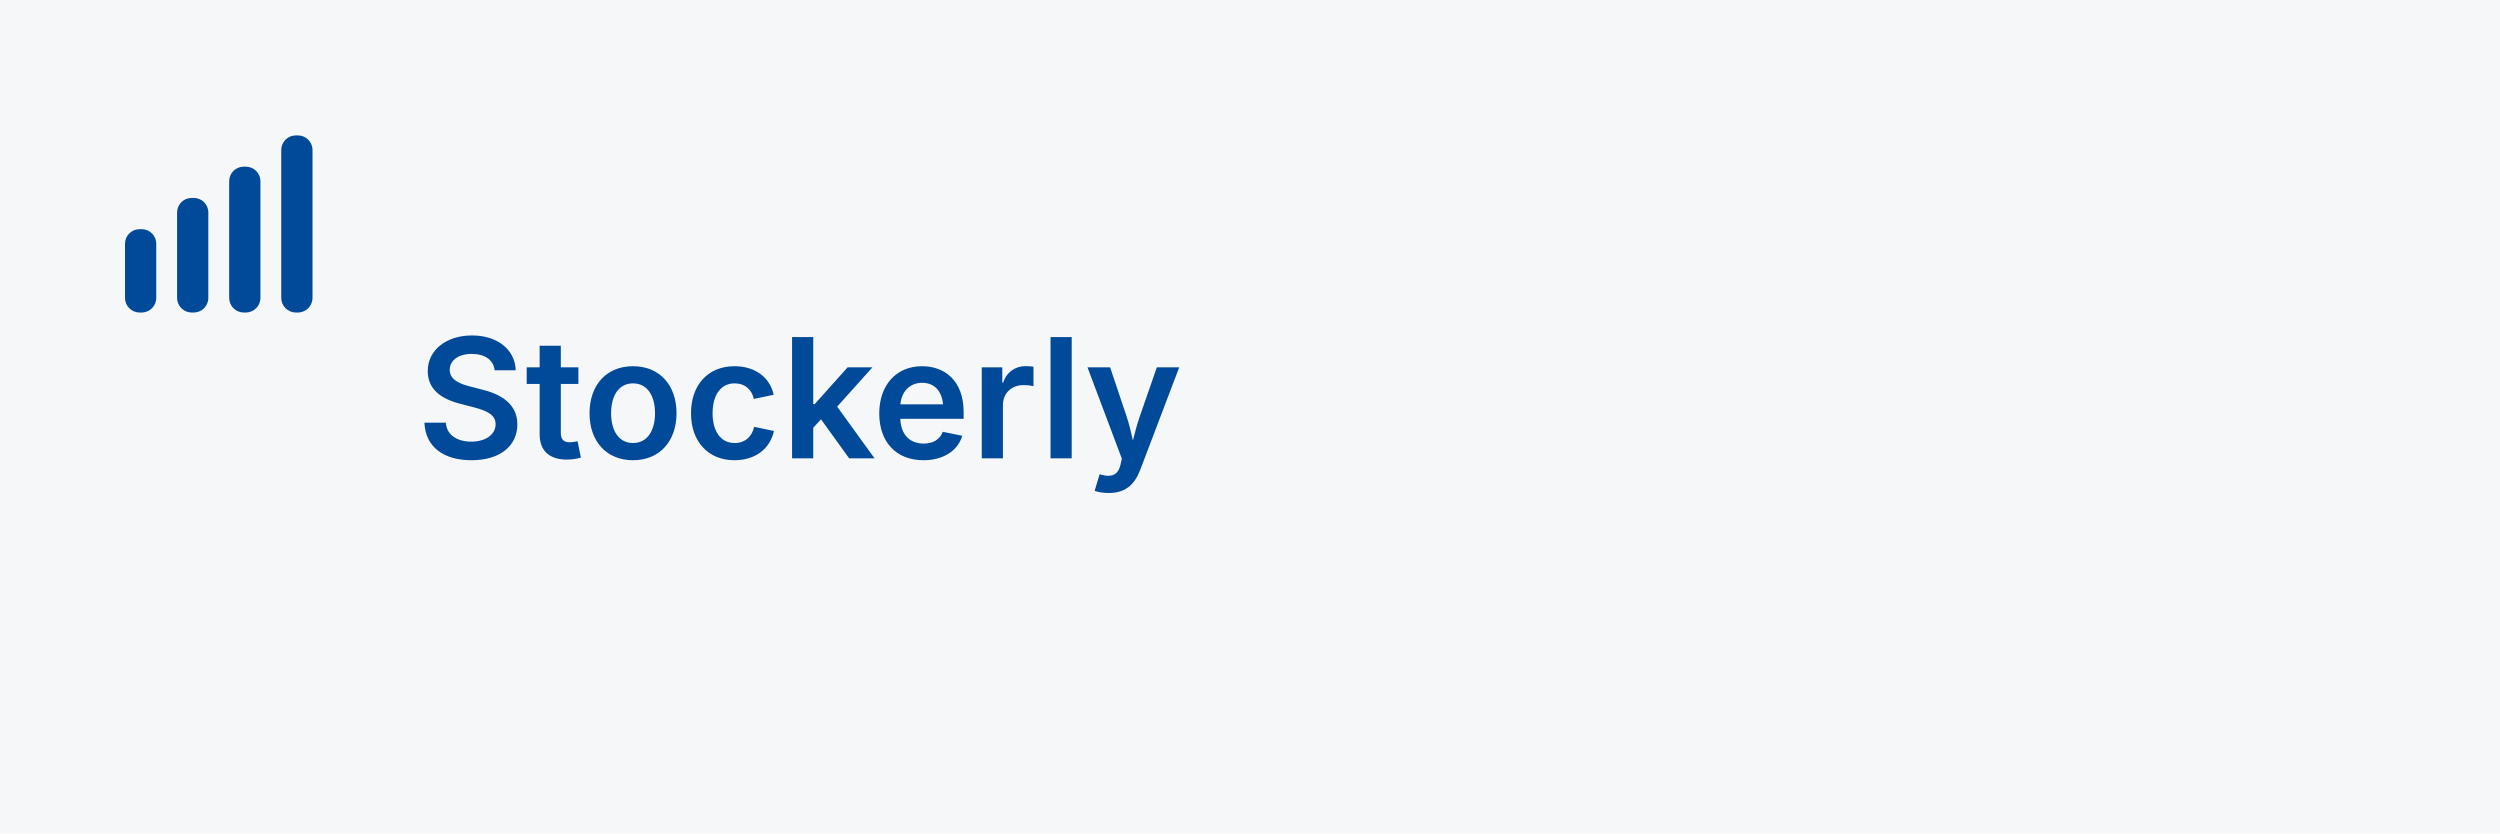
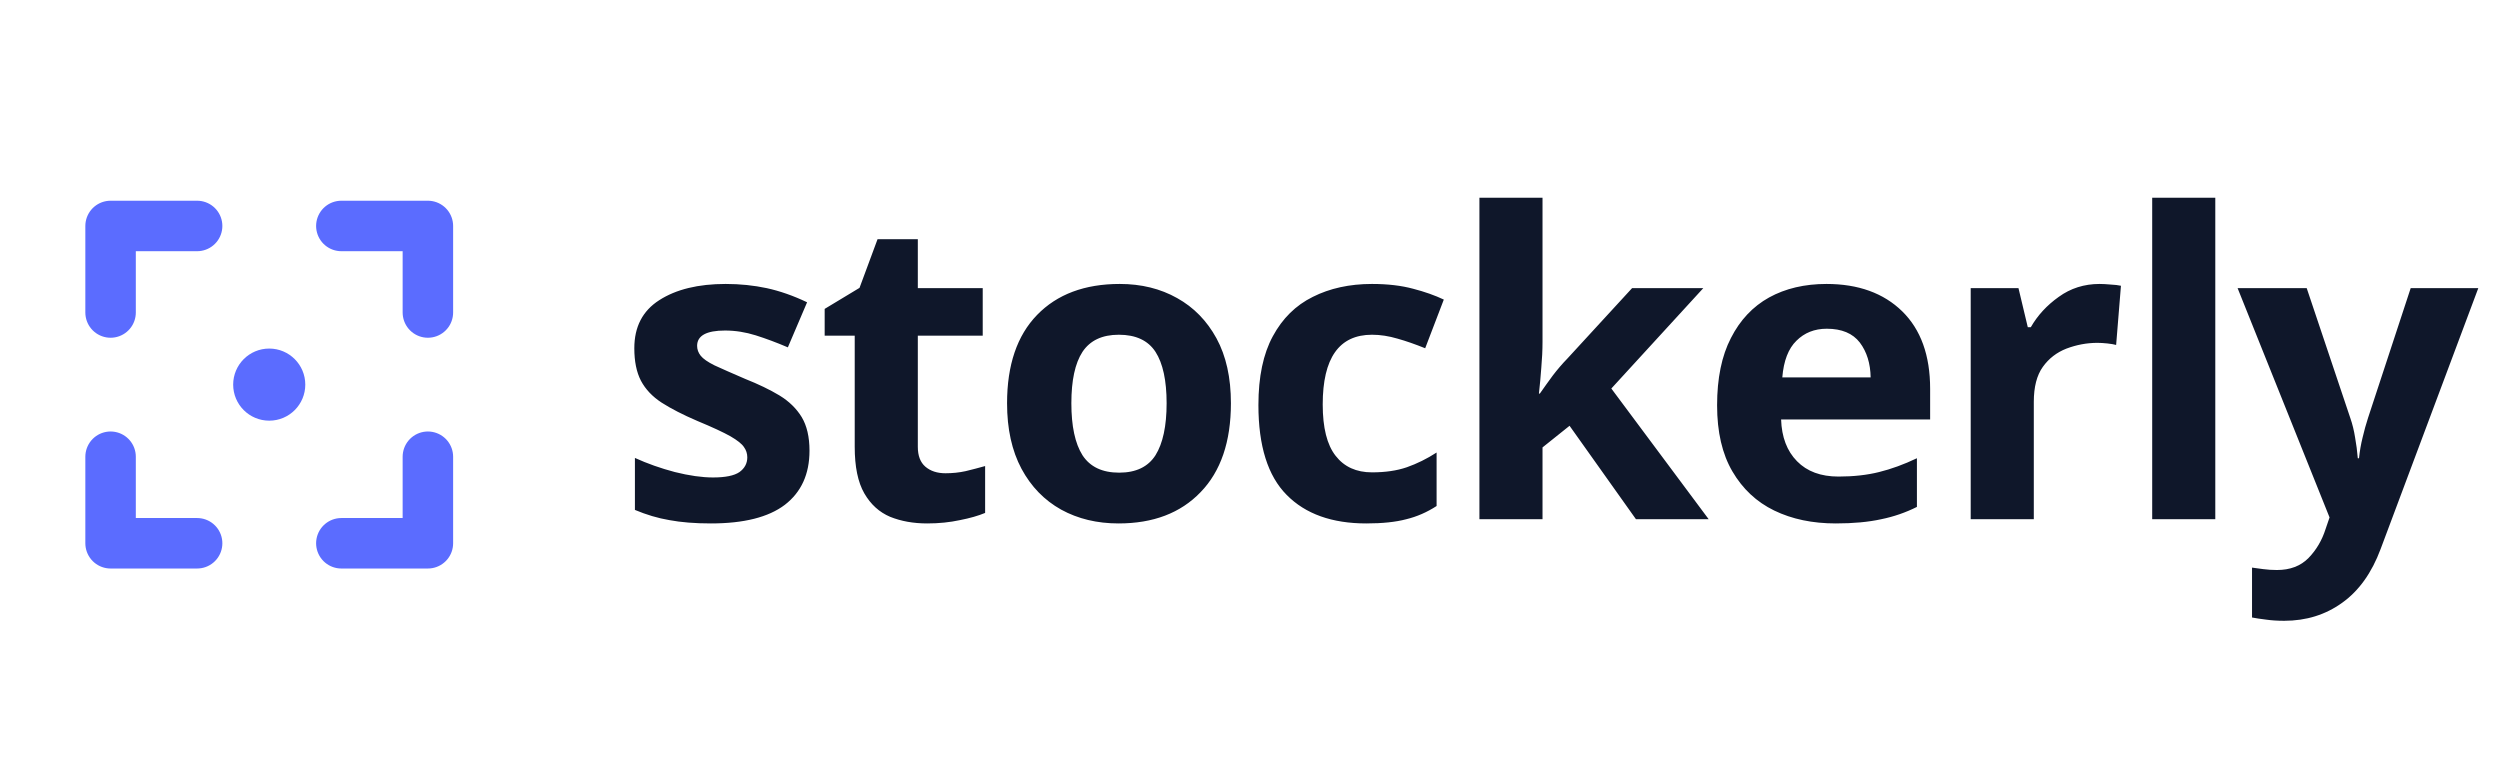
- <svg xmlns="http://www.w3.org/2000/svg" width="1200" height="400" viewBox="0 0 1200 400">
-   <rect width="100%" height="100%" fill="#f5f7f8" />
-   <g transform="translate(40,40)">
-     <g fill="#004a99">
-       <rect x="20" y="70" width="15" height="40" rx="7" />
-       <rect x="45" y="55" width="15" height="55" rx="7" />
-       <rect x="70" y="40" width="15" height="70" rx="7" />
-       <rect x="95" y="25" width="15" height="85" rx="7" />
-     </g>
+ <svg xmlns="http://www.w3.org/2000/svg" width="130" height="40" viewBox="0 0 130 40" role="img" aria-label="Stockerly">
+   <g transform="translate(2 8) scale(.375)" fill="none" stroke="#5B6CFF" stroke-width="7" stroke-linecap="round" stroke-linejoin="round">
+     <path d="M10 22V10h12" />
+     <path d="M42 10h12v12" />
+     <path d="M10 42v12h12" />
+     <path d="M42 54h12v-12" />
+     <circle cx="32" cy="32" r="5" fill="#5B6CFF" stroke="none" />
  </g>
-   <text x="200" y="220.0" font-family="Inter, sans-serif" font-size="80" fill="#004a99" font-weight="600">
-     Stockerly
-   </text>
+   <text x="32" y="27" font-family="Plus Jakarta Sans,system-ui,sans-serif" font-weight="700" font-size="22" letter-spacing="-0.55" fill="#0F172A">stockerly</text>
</svg>
